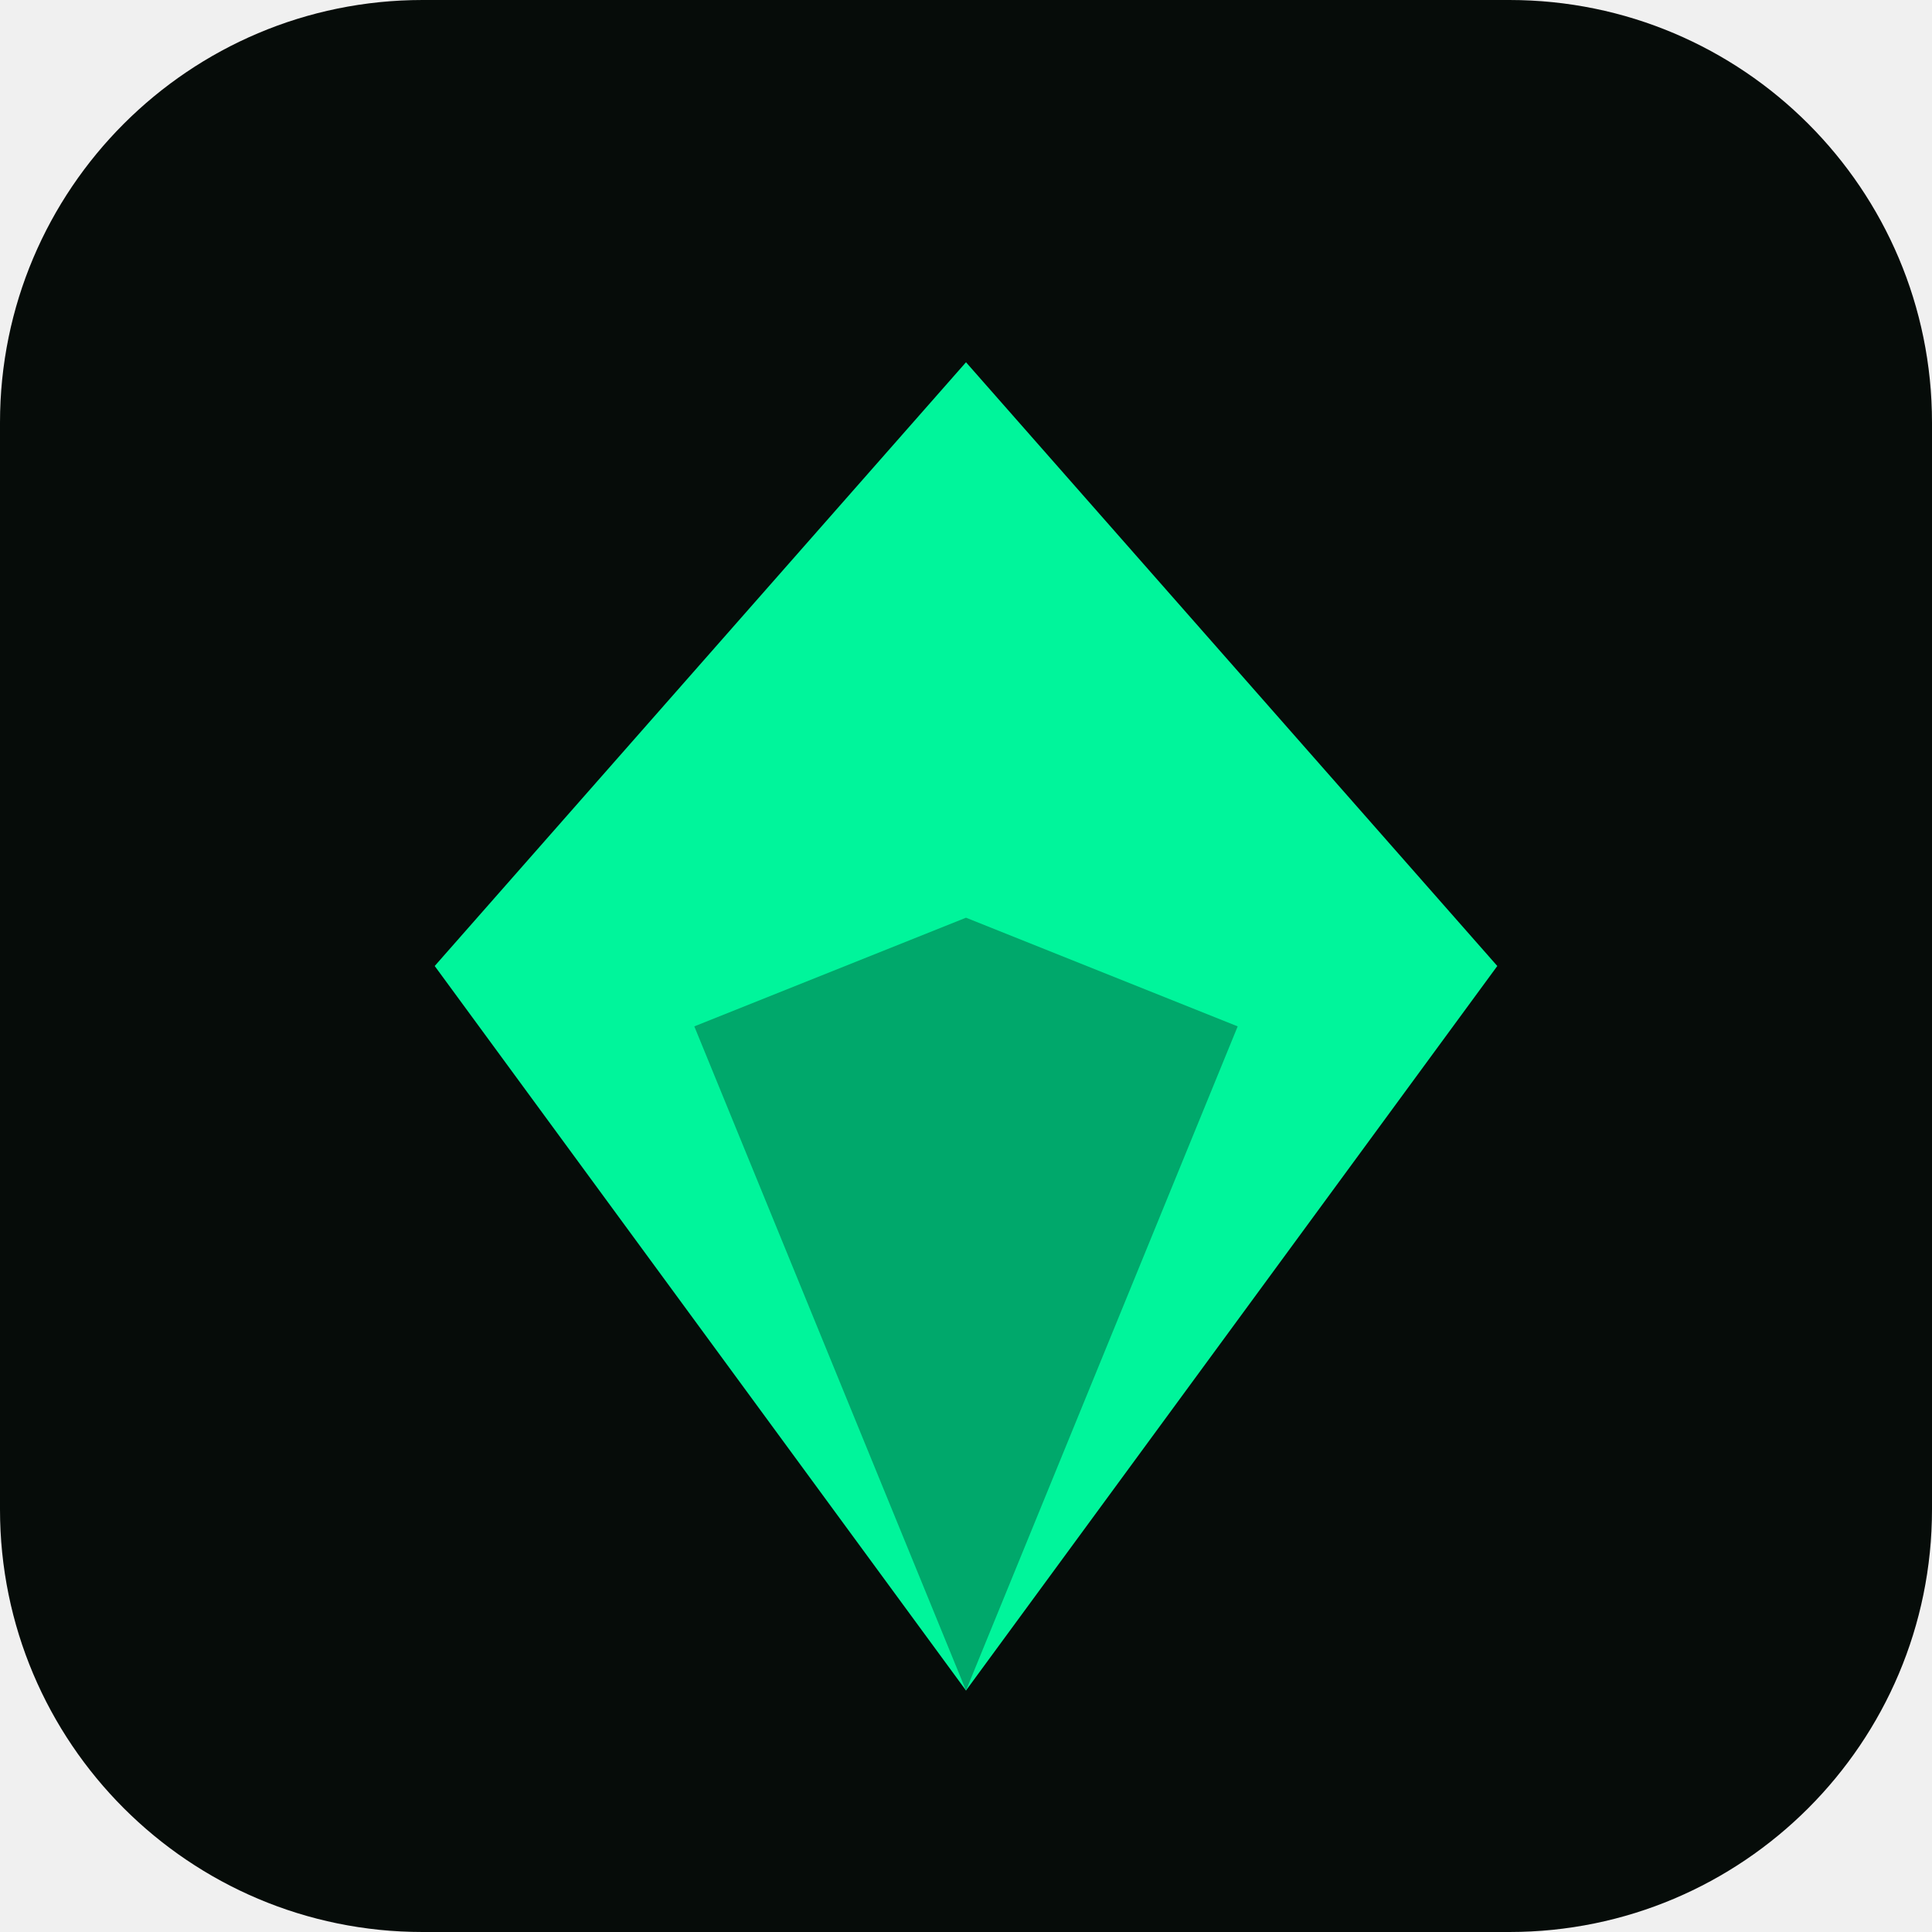
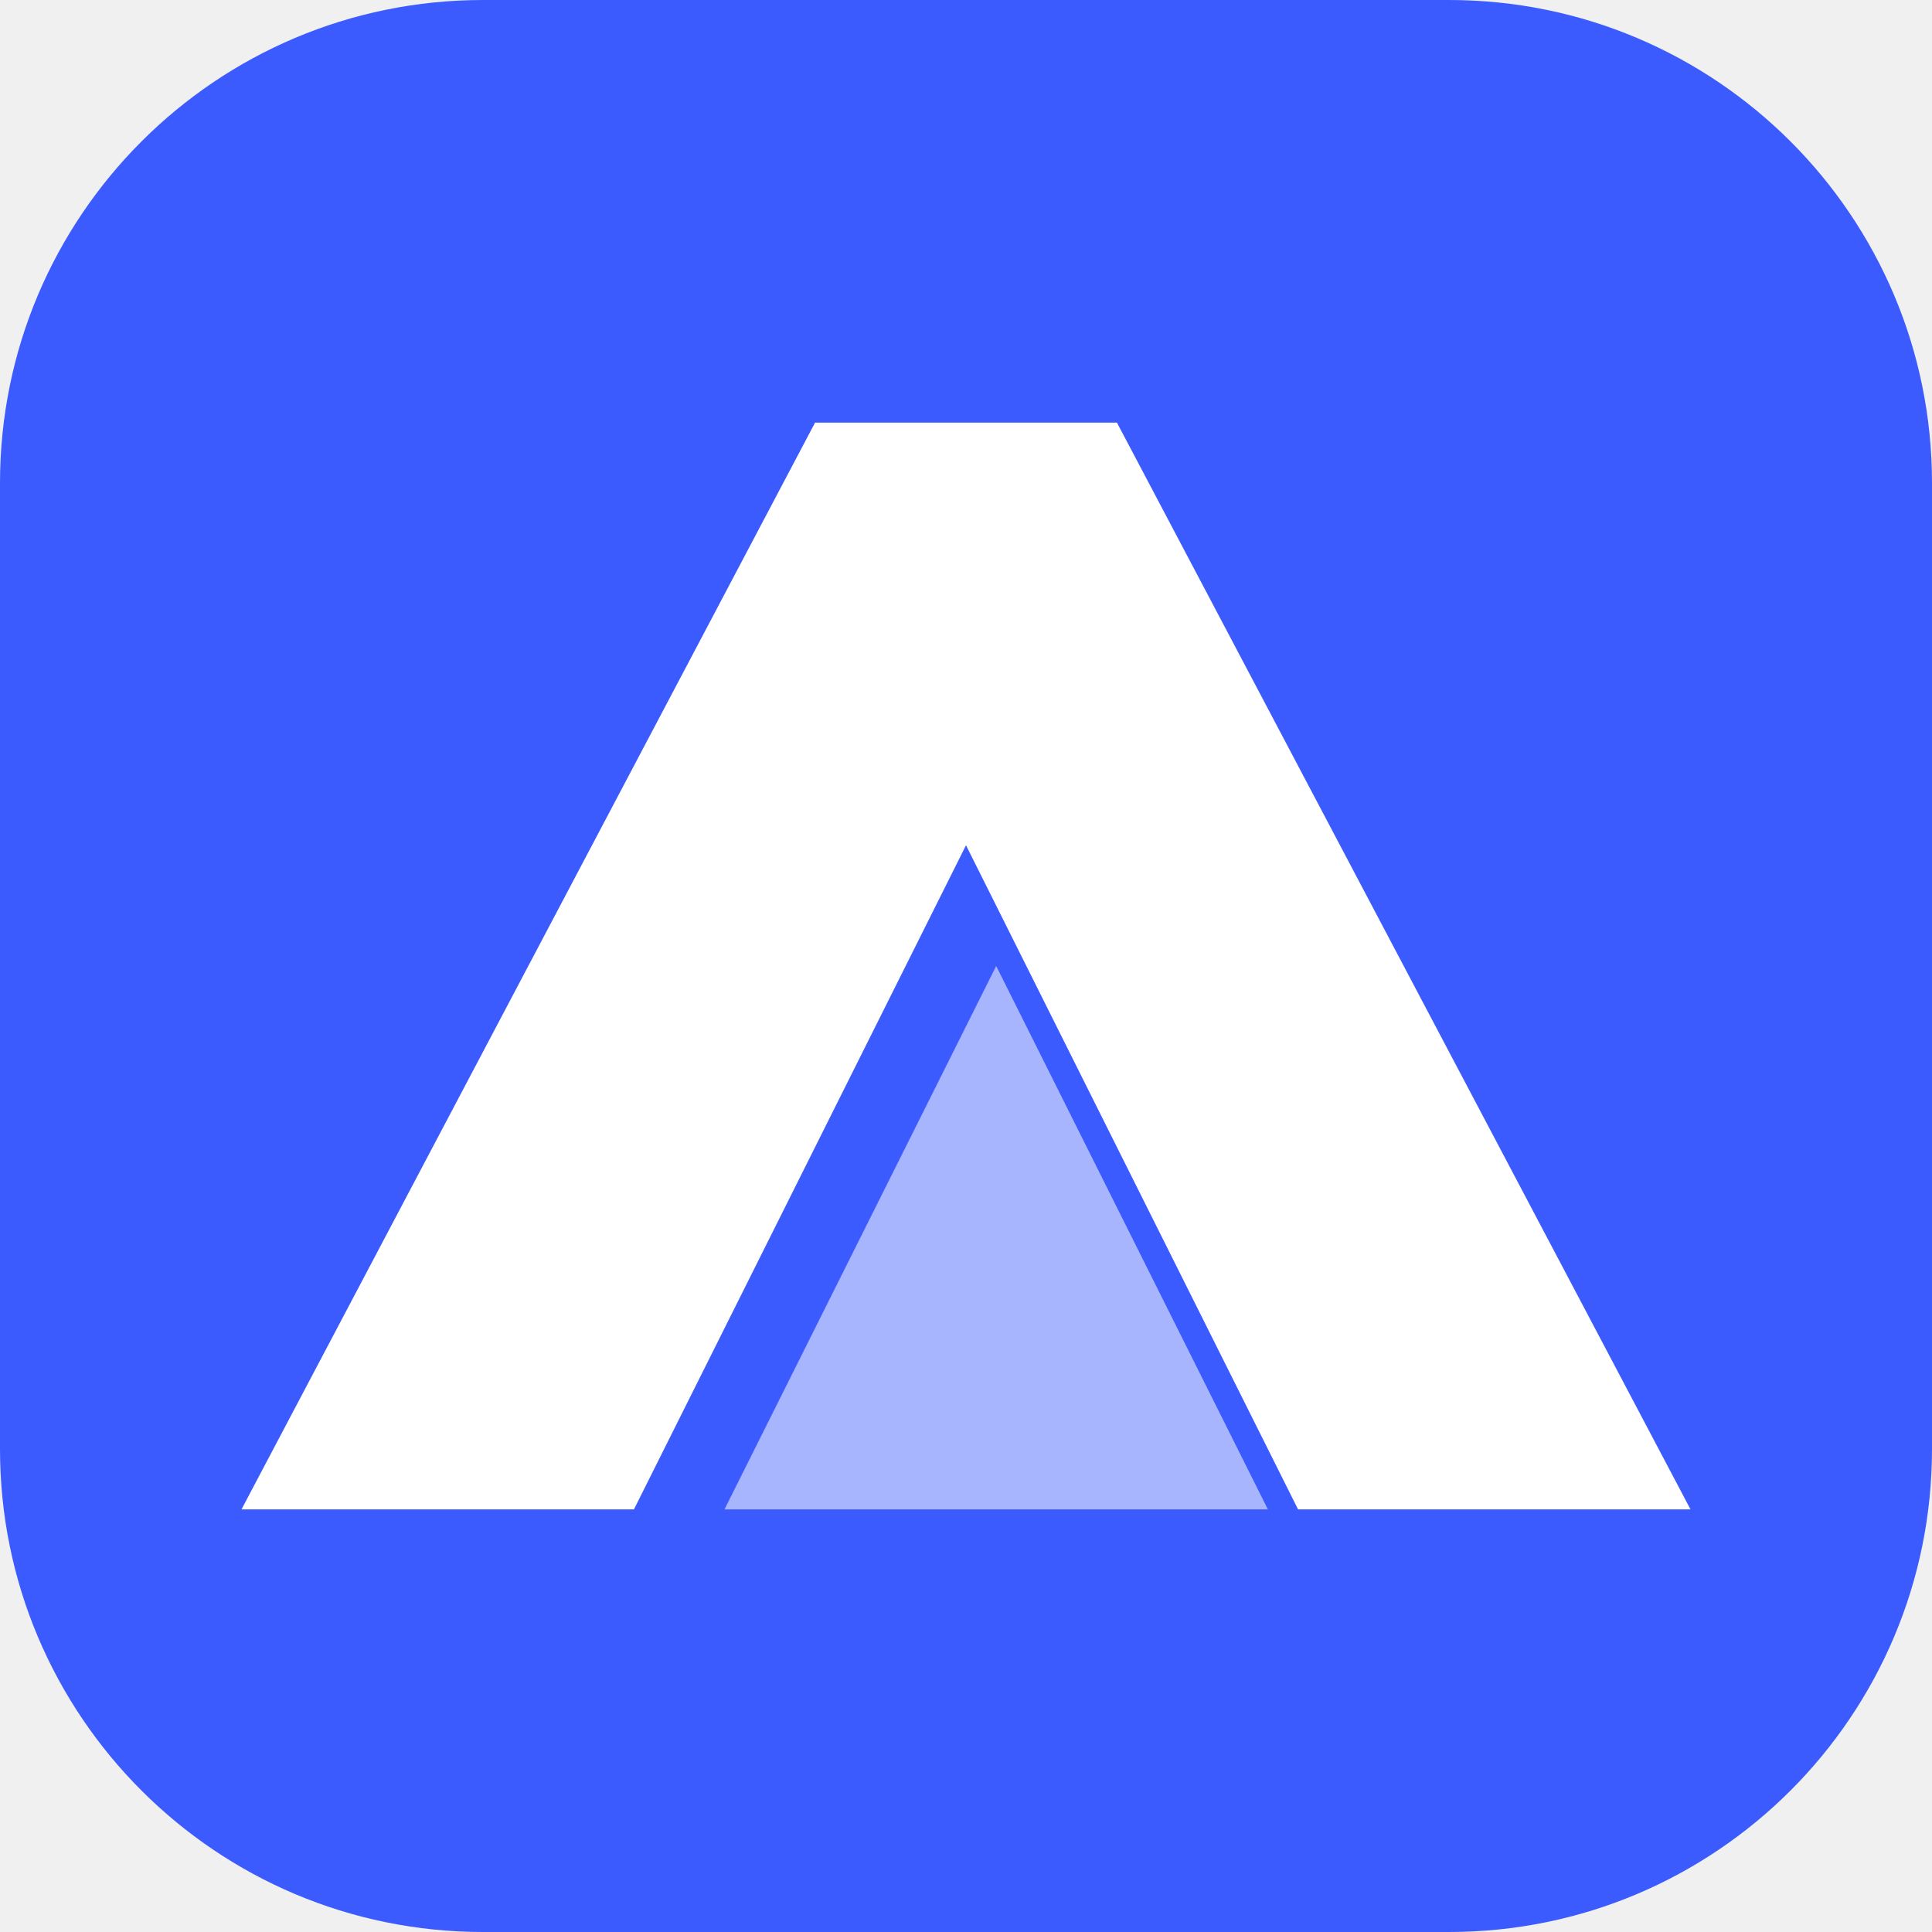
<svg xmlns="http://www.w3.org/2000/svg" viewBox="0 0 32 32">
-   <rect width="32" height="32" rx="7" fill="#060C09" />
-   <path d="M16 6 L24.8 16 L16 28 L7.2 16 Z" fill="#00F59B" />
-   <path d="M16 15.2 L20.5 17 L16 28 L11.5 17 Z" fill="#00A86B" />
+   <rect width="32" height="32" rx="8" fill="#3c5bff" />
+   <path d="M4 25 13.5 7h5L28 25h-6.5L16 14l-5.5 11Z" fill="#fff" />
+   <path d="m14 21 2.5-5 4.5 9H12Z" fill="#fff" opacity=".55" />
</svg>
